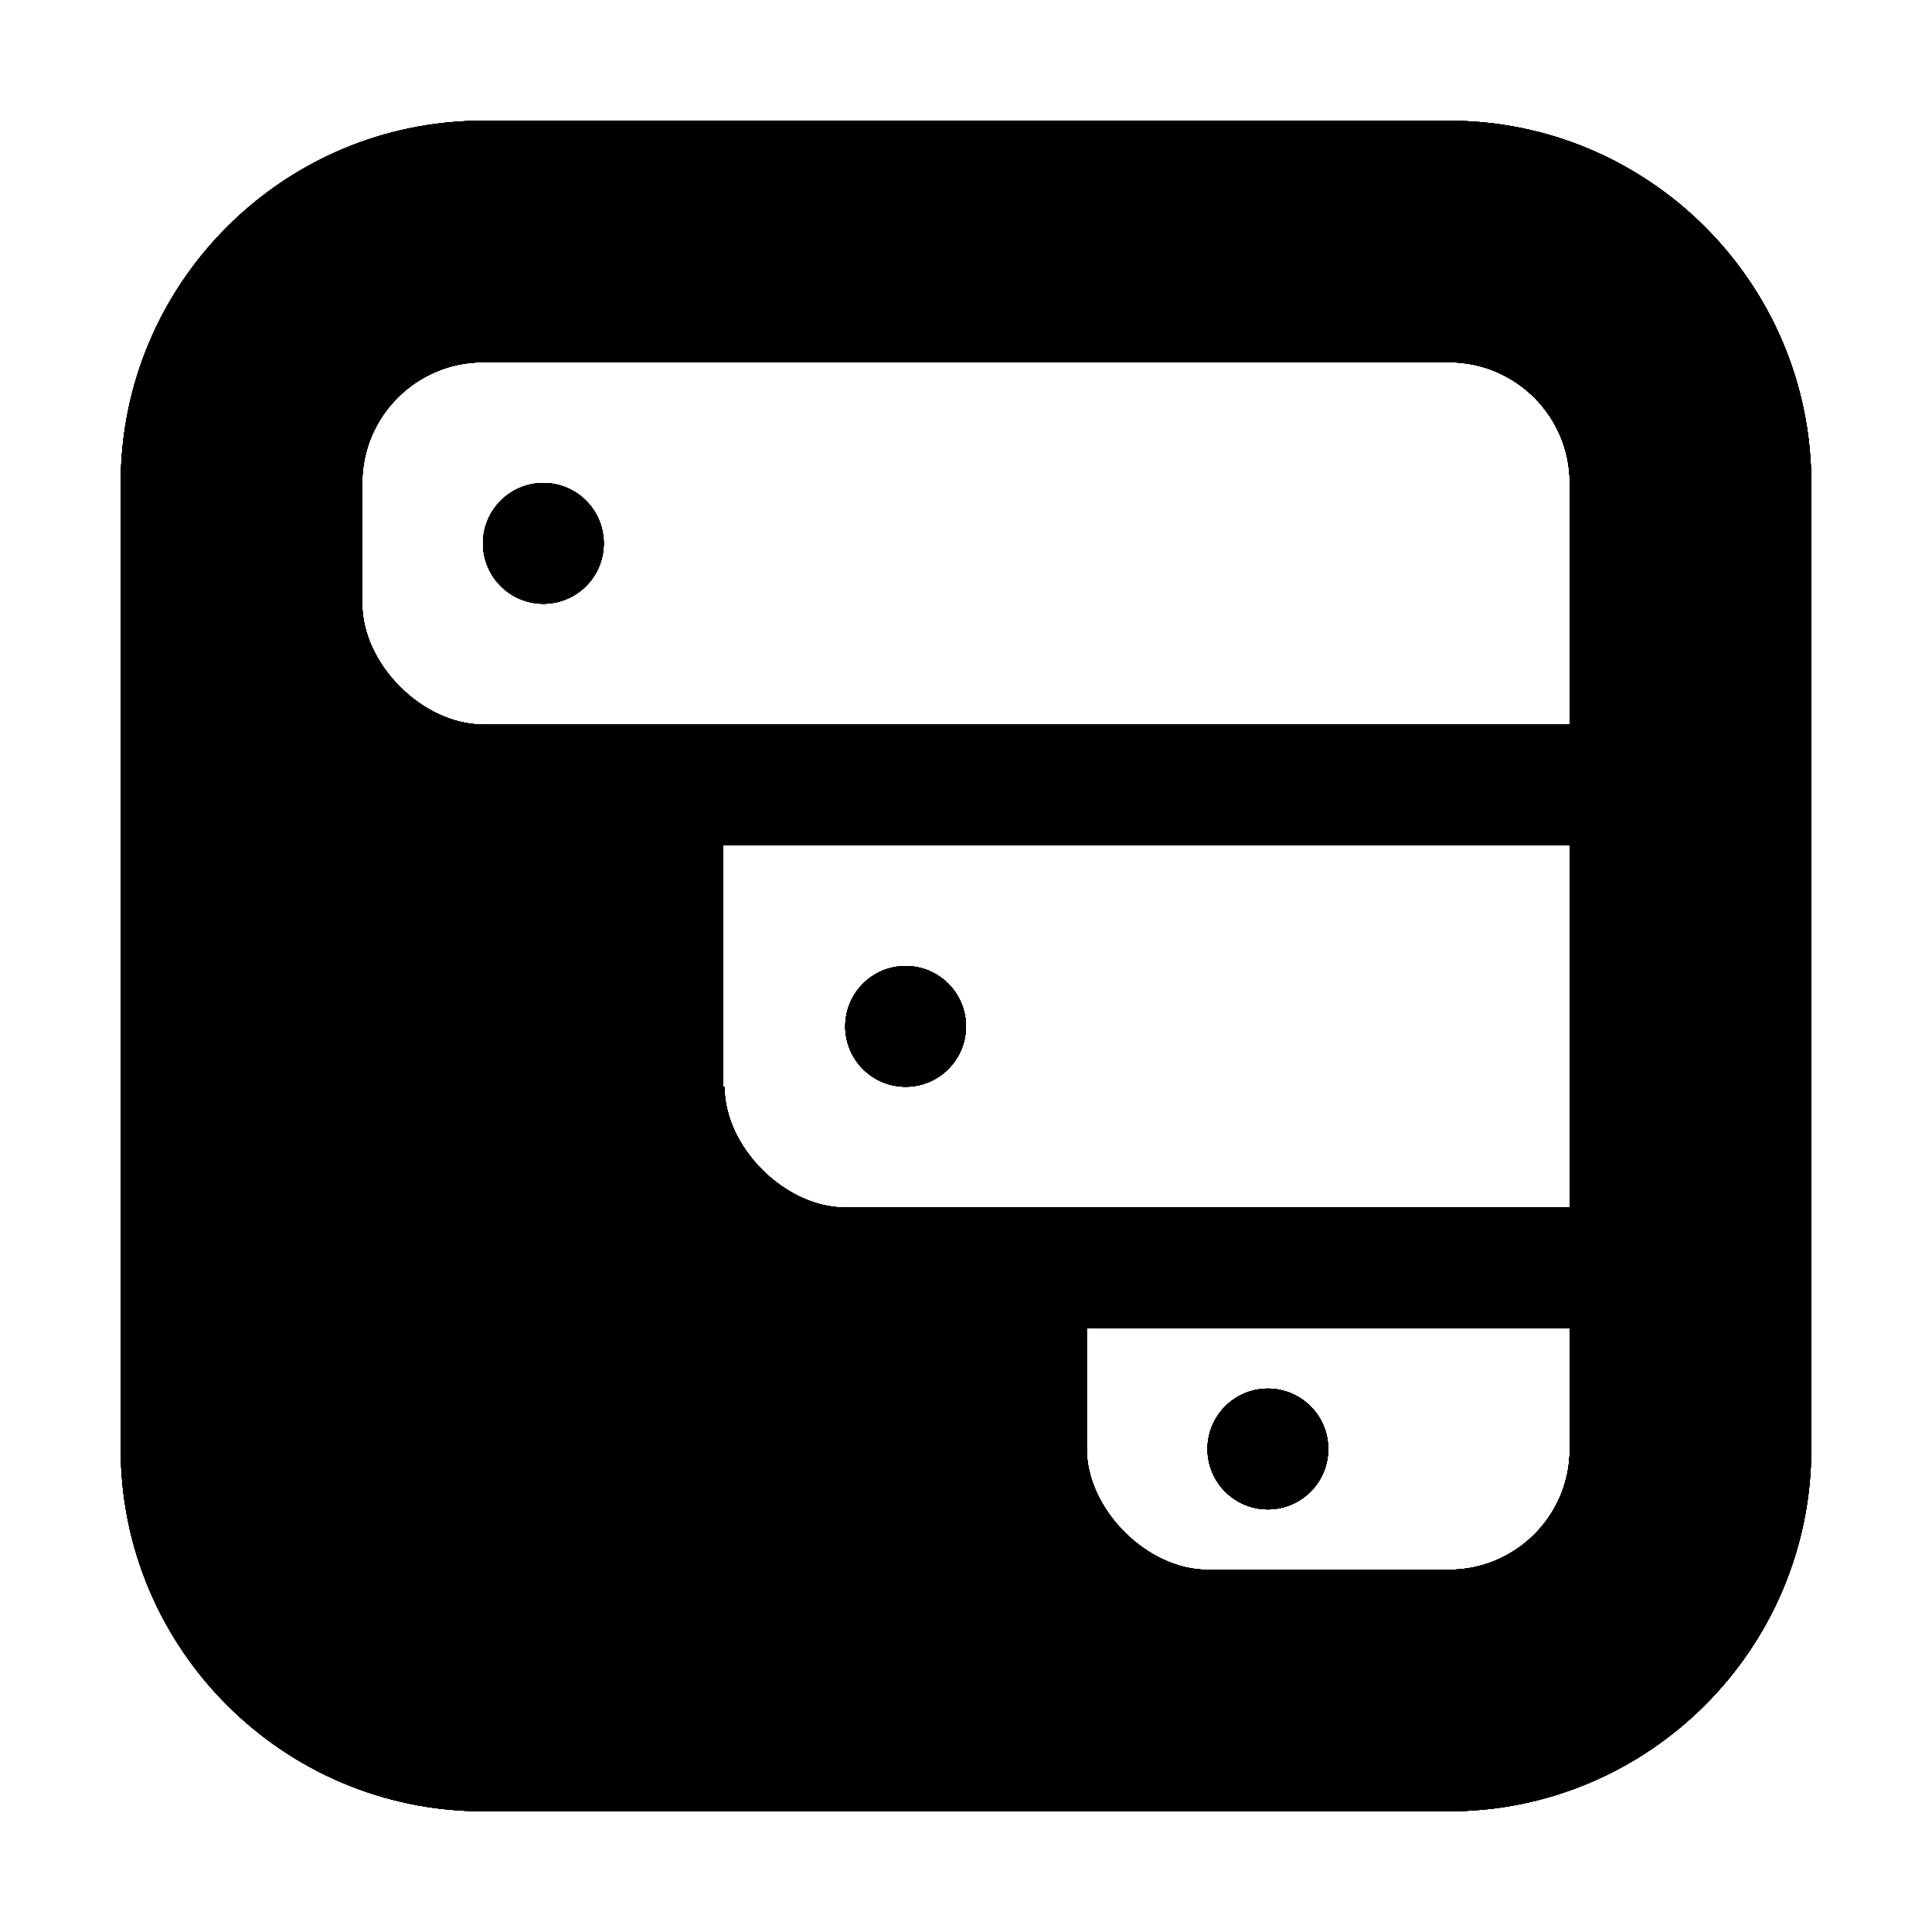
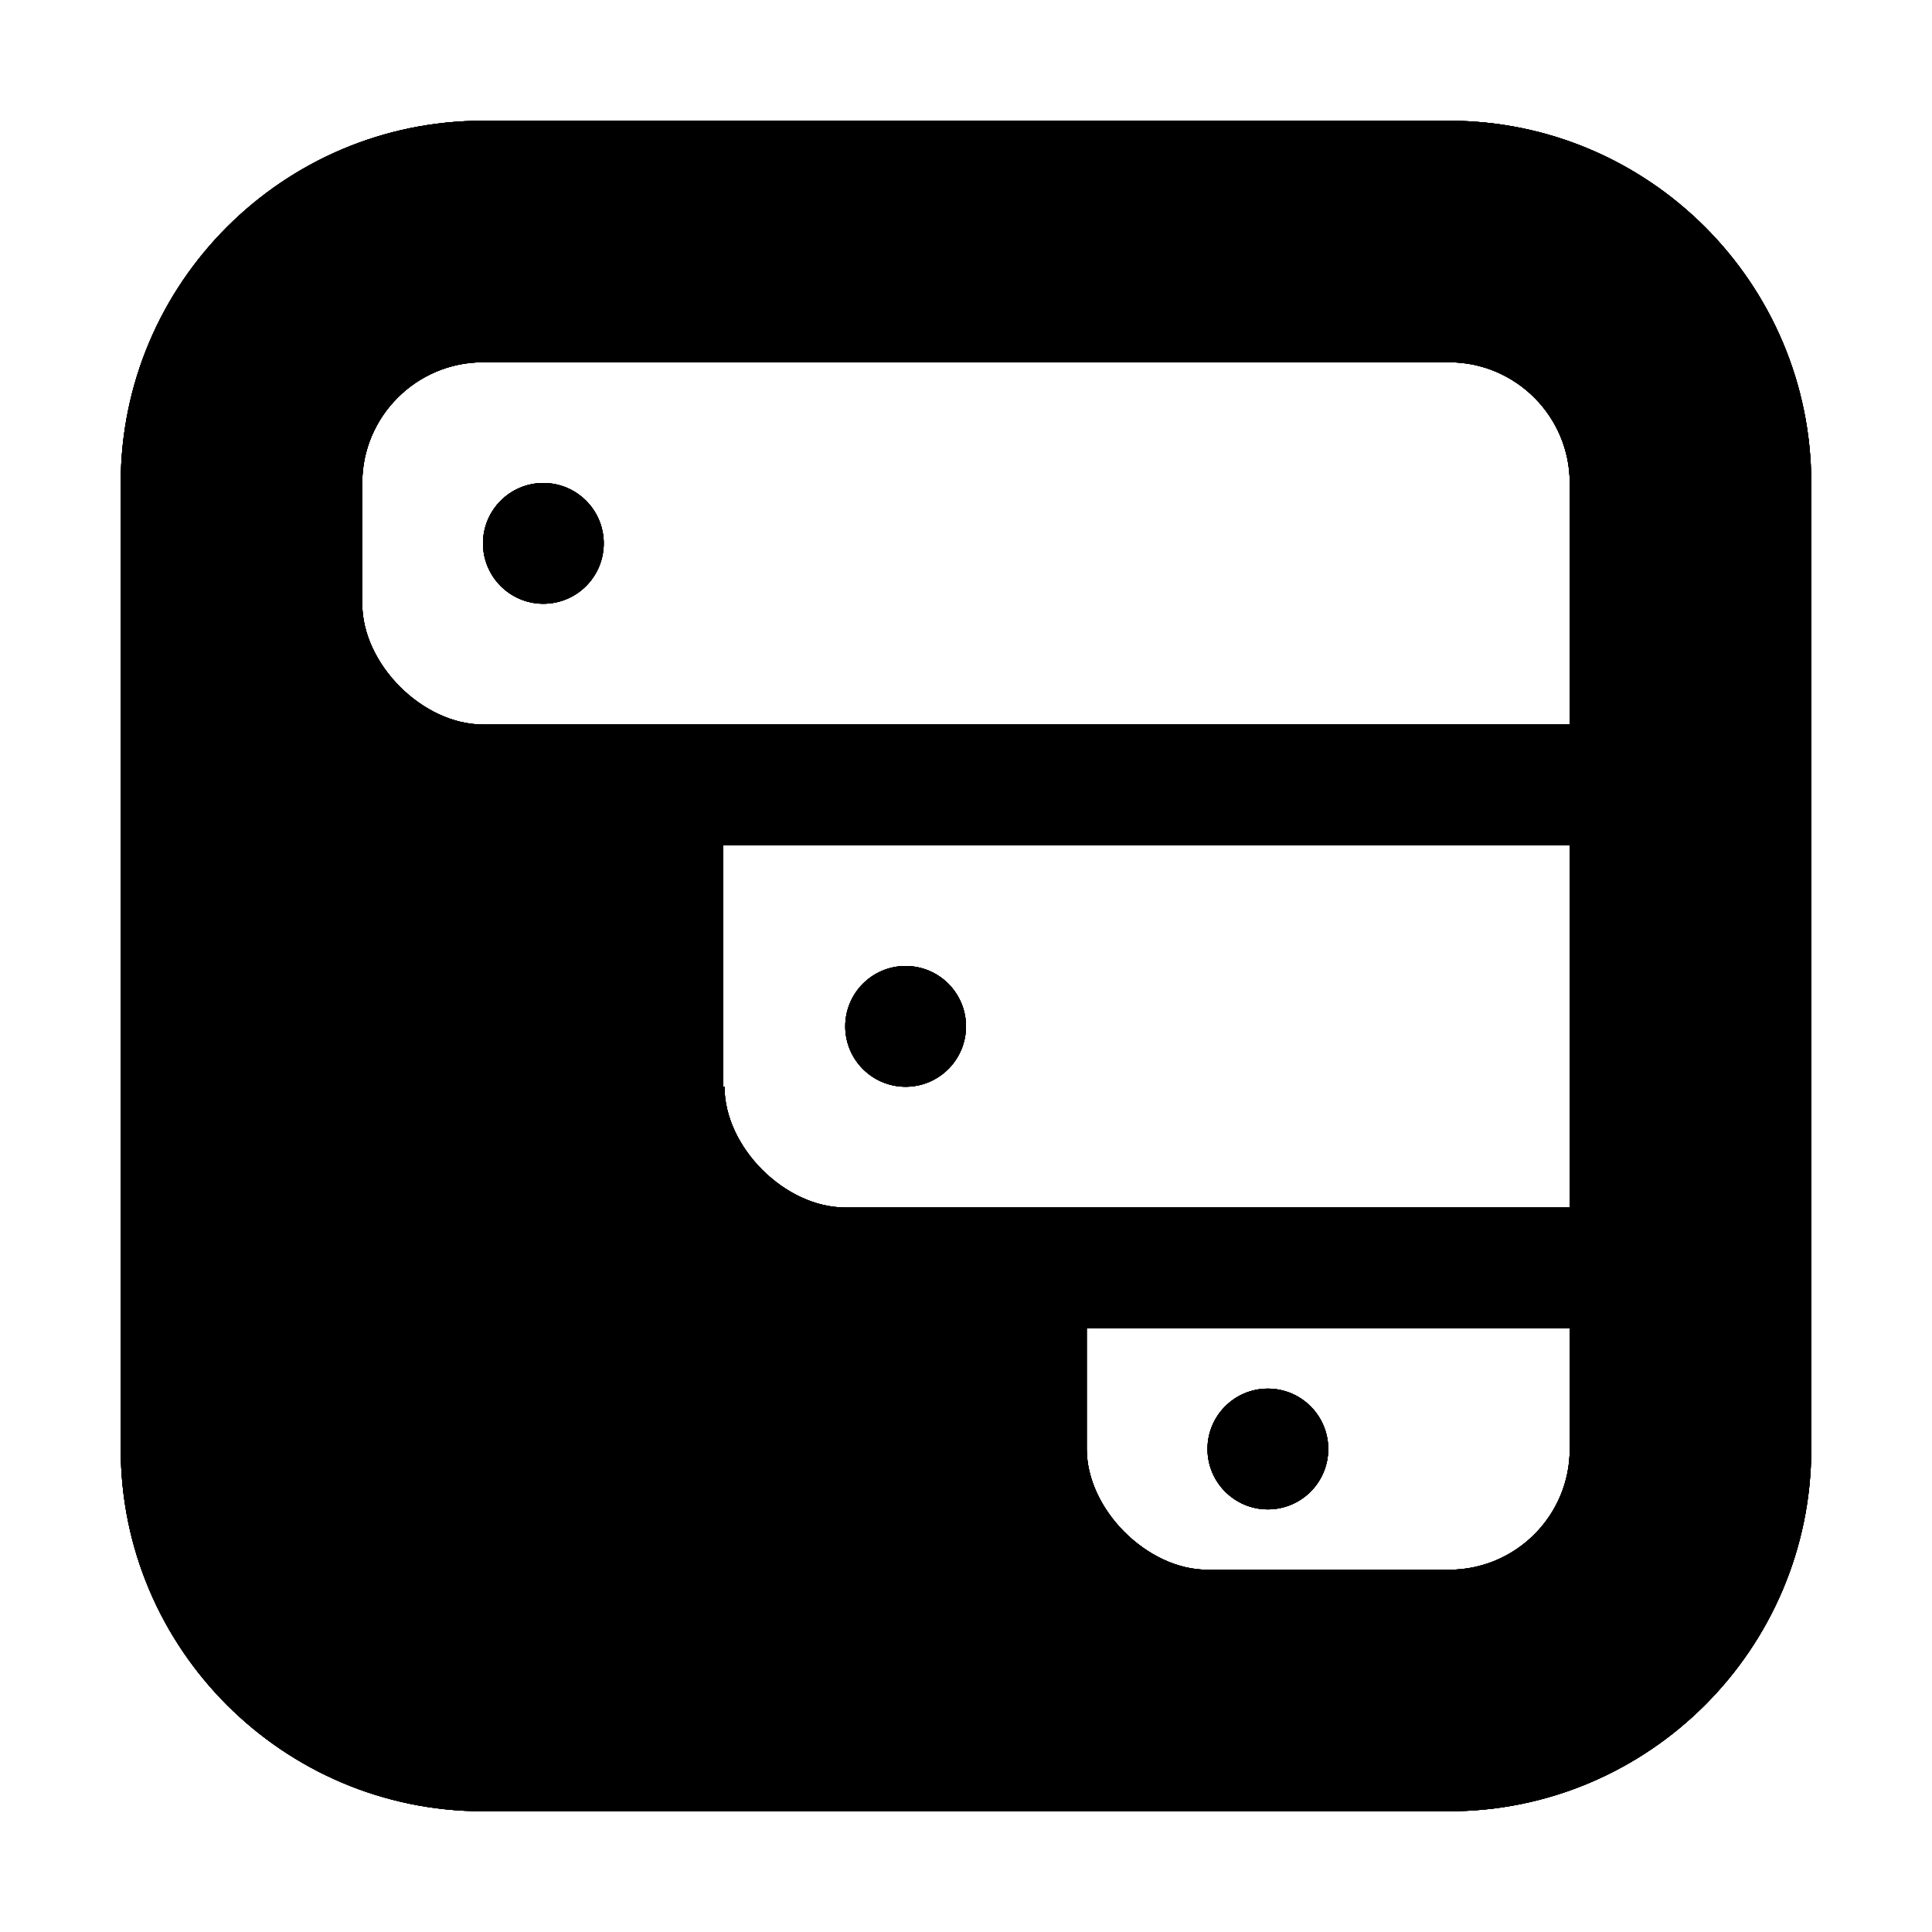
<svg xmlns="http://www.w3.org/2000/svg" width="16" height="16" viewBox="0 0 16 16">
  <style>
+ 	:root {
+ 		color-scheme: light dark;
+ 	}
	g:target {
		fill-rule: evenodd;
	}
	g.theme:target {
		fill: transparent /* TO BE REPLACED WITH THEME COLOR */;
	}
- 	g.bright:target {
+ 	g.prefer-color-scheme:target {
		fill: #0C0C0D;
	}
- 	g.dark:target {
- 		fill: #F9F9FA;
+ 	@media (prefers-color-scheme: dark) {
+ 		g.prefer-color-scheme:target {
+ 			fill: #F9F9FA;
+ 		}
	}
- 	g.mask:target {
+ 	g.mask {
		fill: black;
	}
	g:not(.mask):not(:target),
	g:target ~ g.mask {
		display: none;
	}
</style>
  <symbol id="icon">
    <path d="M12,1H4C2.346,1,1,2.346,1,4v8c0,1.654,1.346,3,3,3h8c1.654,0,3-1.346,3-3V4C15,2.346,13.654,1,12,1z M3,4   c0-0.551,0.449-1,1-1h8c0.552,0,1,0.449,1,1v2H4C3.5,6,3,5.5,3,5V4z M7,10c-0.5,0-1-0.5-1-1H5.99V7H13v3H7z M12,13h-2   c-0.5,0-1-0.5-1-1v-1h4v1C13,12.552,12.552,13,12,13z" />
    <circle cx="4.5" cy="4.5" r="0.5" />
    <circle cx="7.5" cy="8.5" r="0.5" />
    <circle cx="10.5" cy="12" r="0.5" />
  </symbol>
  <g id="toolbar-theme" class="theme" fill-opacity="0.8">
    <use href="#icon" />
  </g>
  <g id="default-theme" class="theme" fill-opacity="1">
    <use href="#icon" />
  </g>
-   <g id="toolbar-bright" class="bright" fill-opacity="0.8">
+   <g id="toolbar" class="prefer-color-scheme" fill-opacity="0.8">
    <use href="#icon" />
  </g>
-   <g id="default-bright" class="bright" fill-opacity="1">
-     <use href="#icon" />
-   </g>
-   <g id="toolbar-dark" class="dark" fill-opacity="0.8">
-     <use href="#icon" />
-   </g>
-   <g id="default-dark" class="dark" fill-opacity="1">
+   <g id="default" class="prefer-color-scheme" fill-opacity="1">
    <use href="#icon" />
  </g>
  <g id="mask" class="mask" fill-opacity="1">
    <use href="#icon" />
  </g>
</svg>
